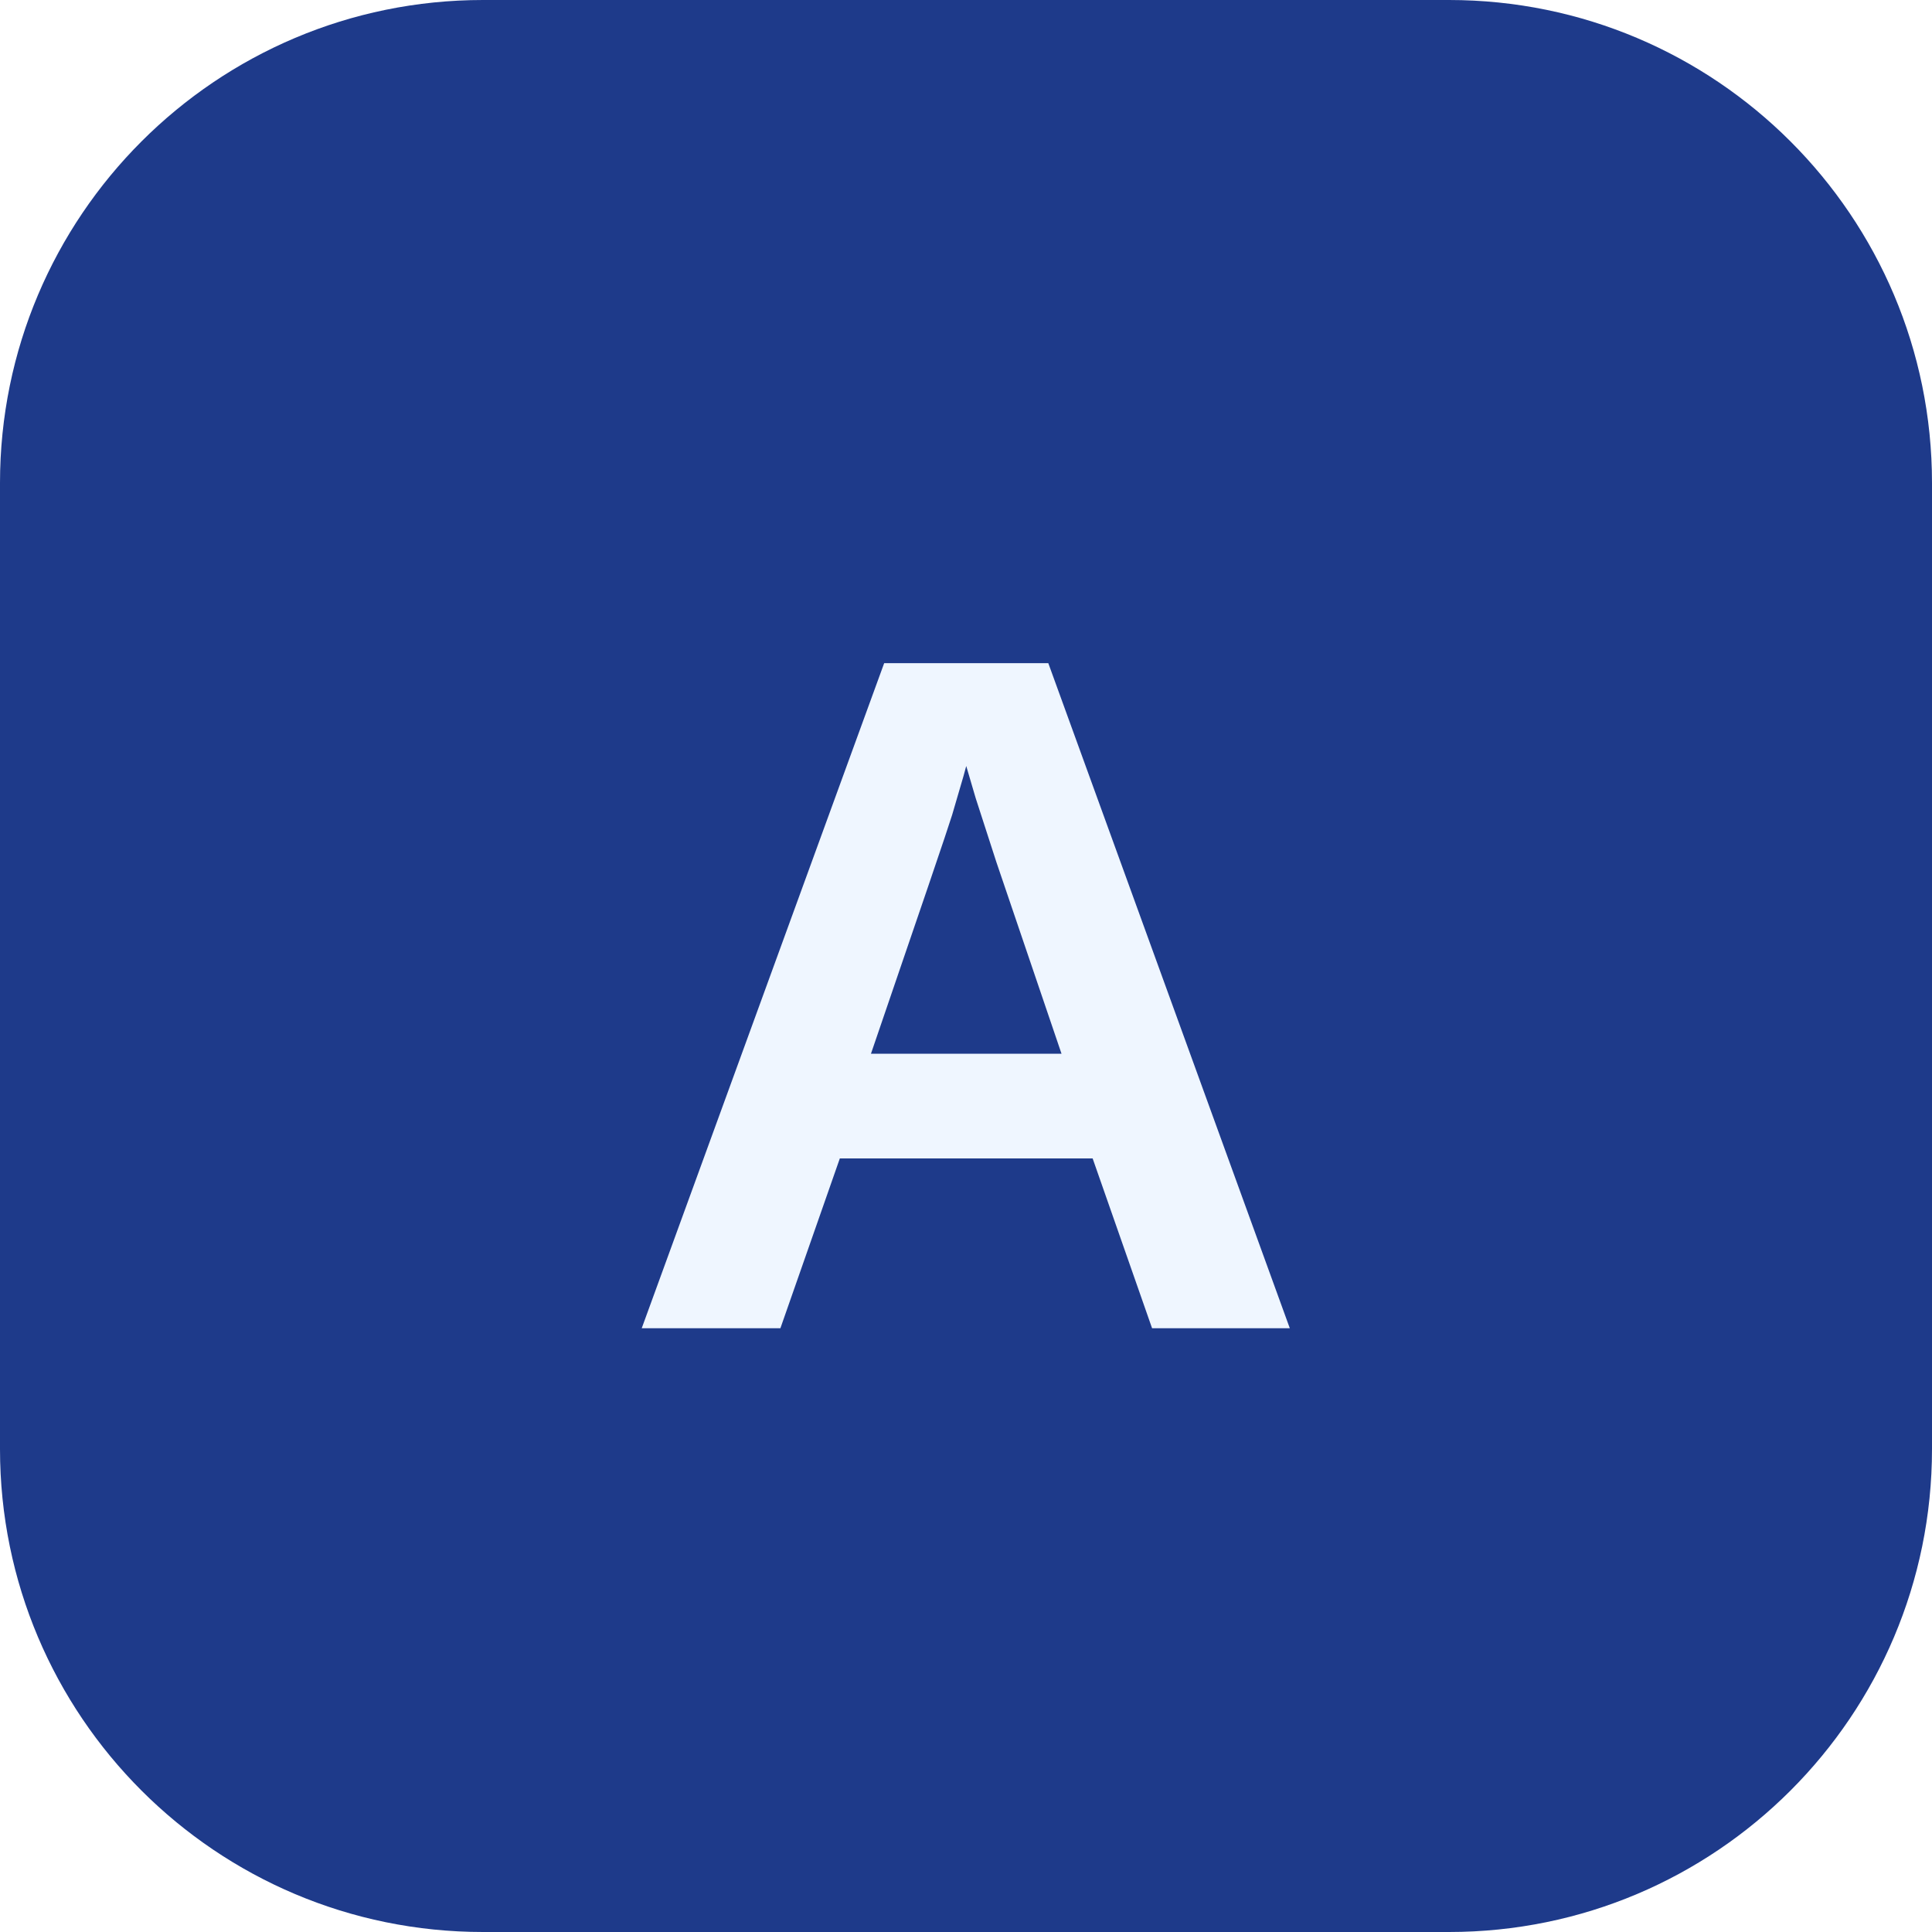
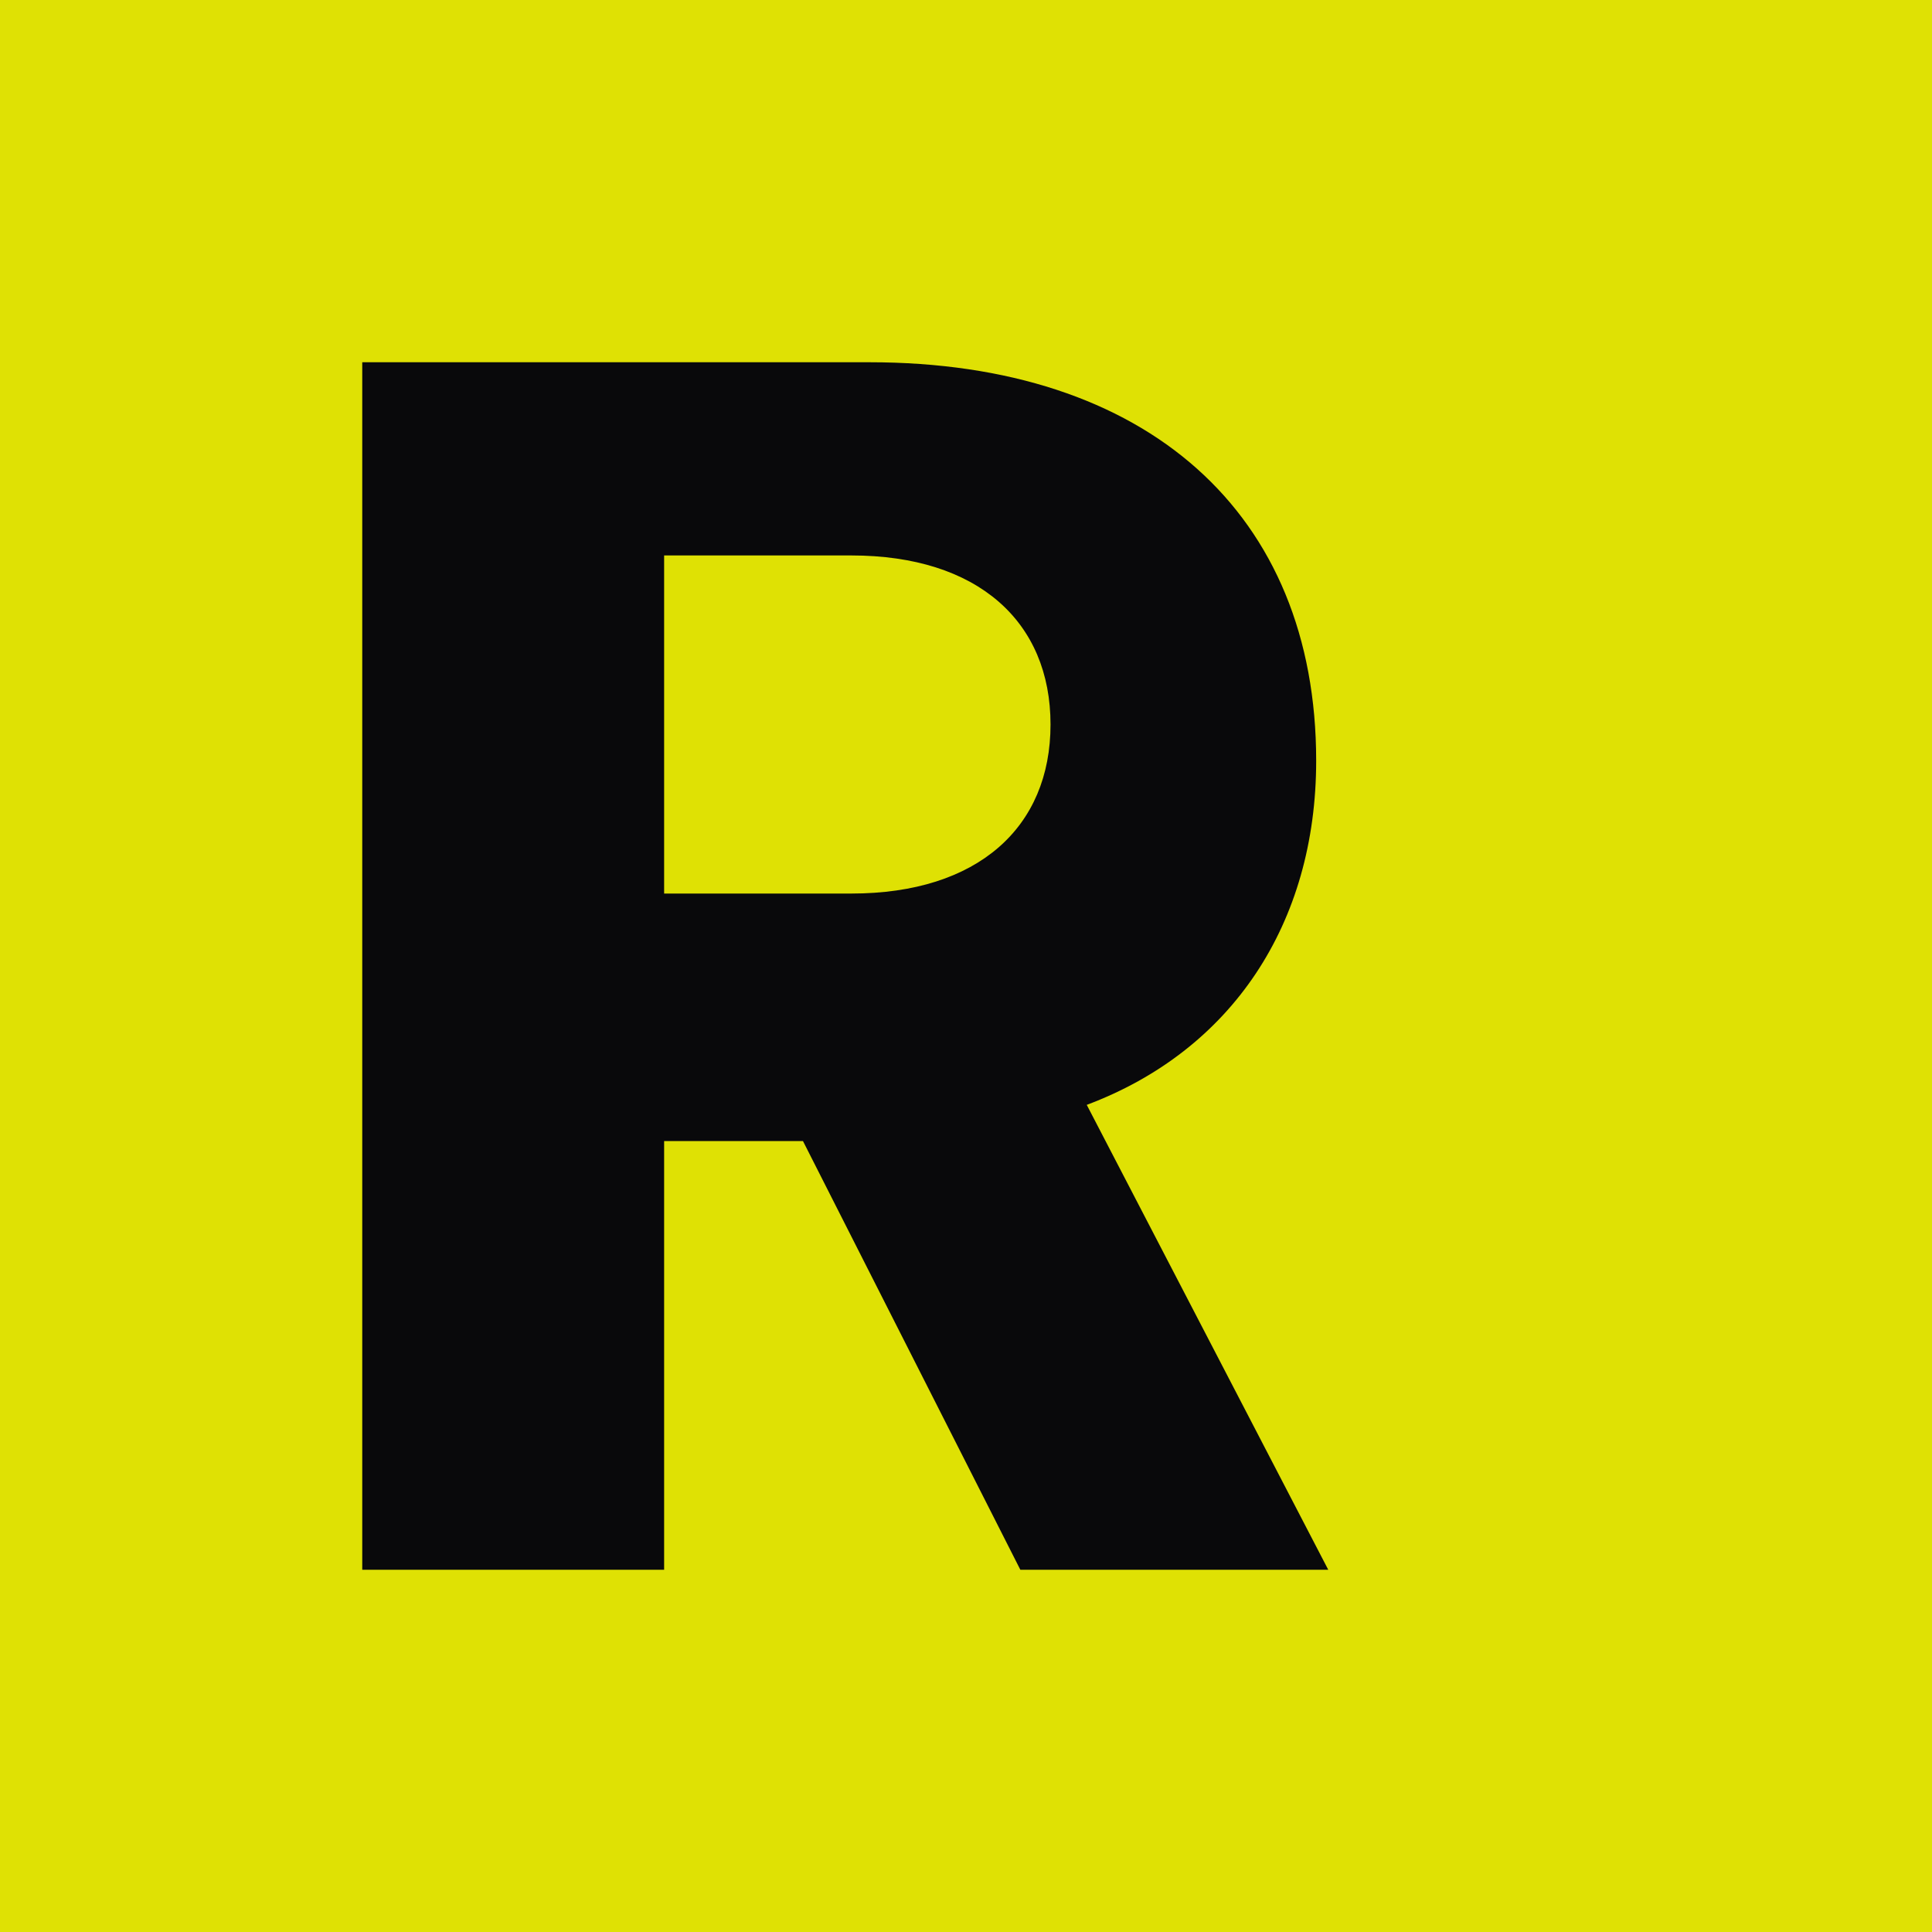
<svg xmlns="http://www.w3.org/2000/svg" viewBox="0 0 32 32">
-   <rect width="32" height="32" rx="8" fill="#1E3A8A" />
-   <text x="16" y="22" font-family="Arial" font-size="16" font-weight="bold" fill="#EFF6FF" text-anchor="middle">A</text>
+   <rect width="32" height="32" fill="#DFE104" />
+   <path fill="#09090B" d="M6 26V6h8.4c4.6 0 7.4 2.5 7.4 6.6 0 2.7-1.4 4.8-3.8 5.7L22 26h-5.1l-3.6-7.1H11V26H6zm5-11.2h3.1c2.1 0 3.3-1.1 3.3-2.8S16.2 9.2 14.1 9.2H11v5.6z" />
</svg>
